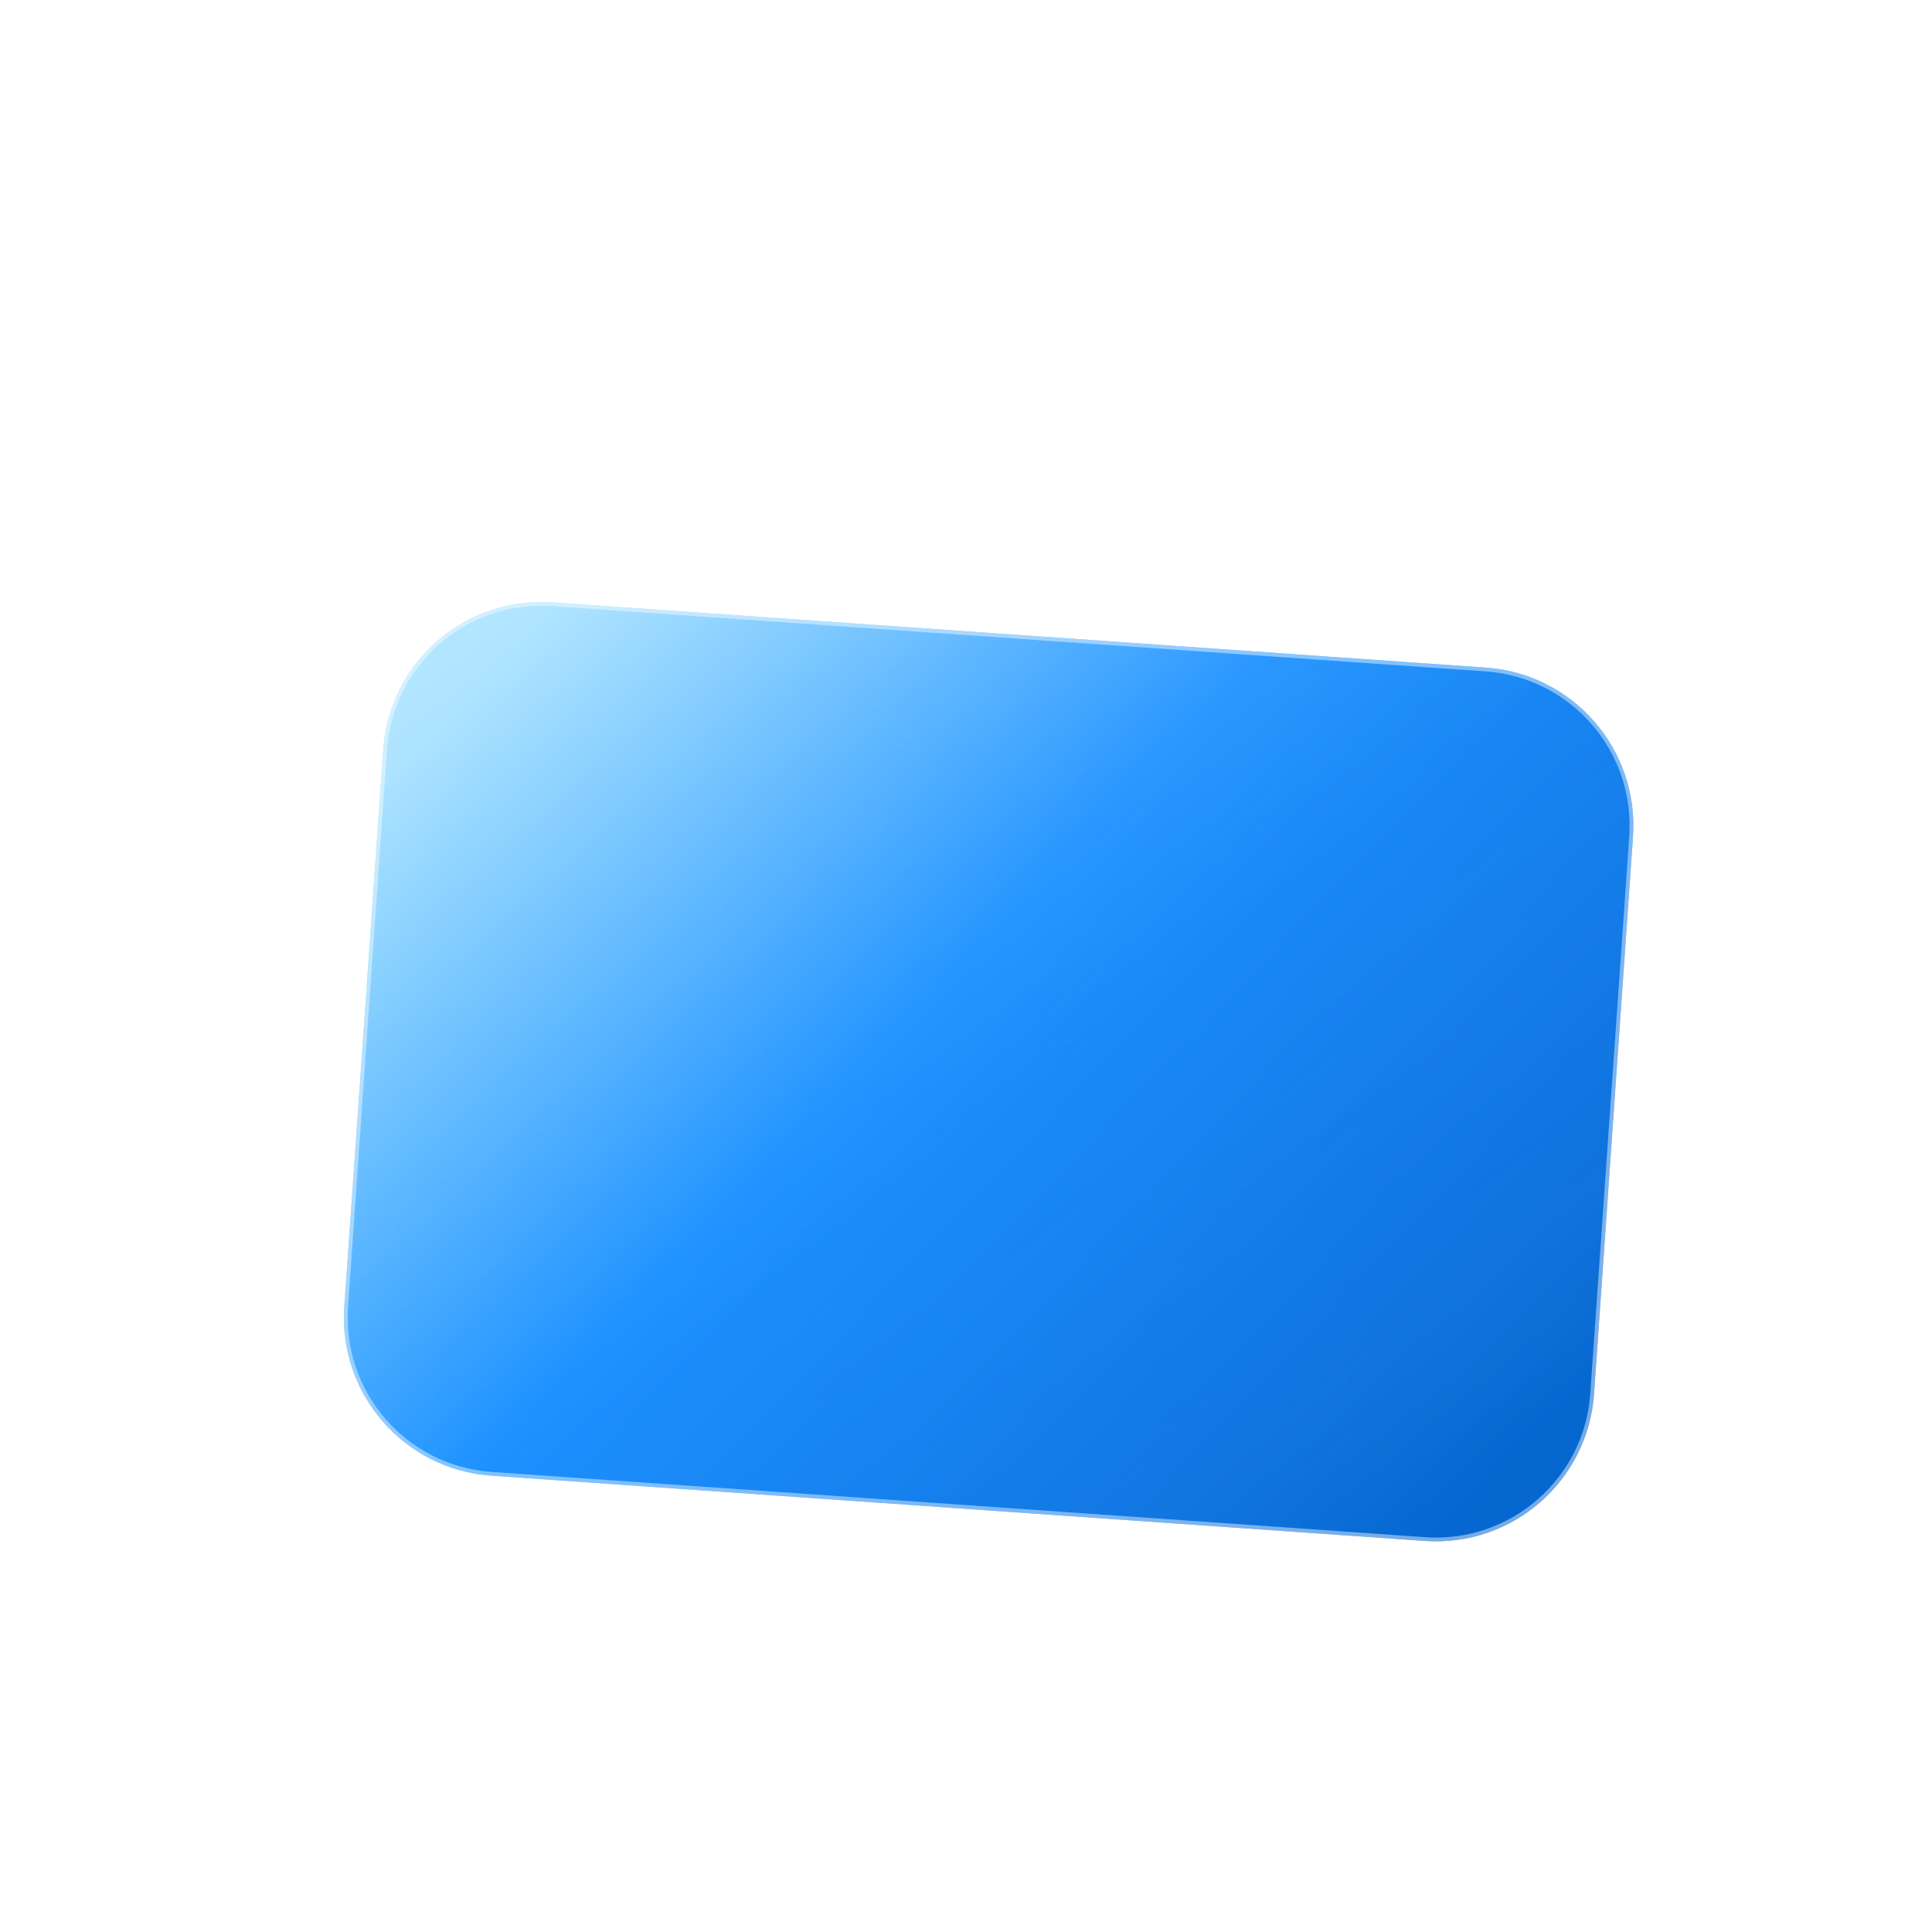
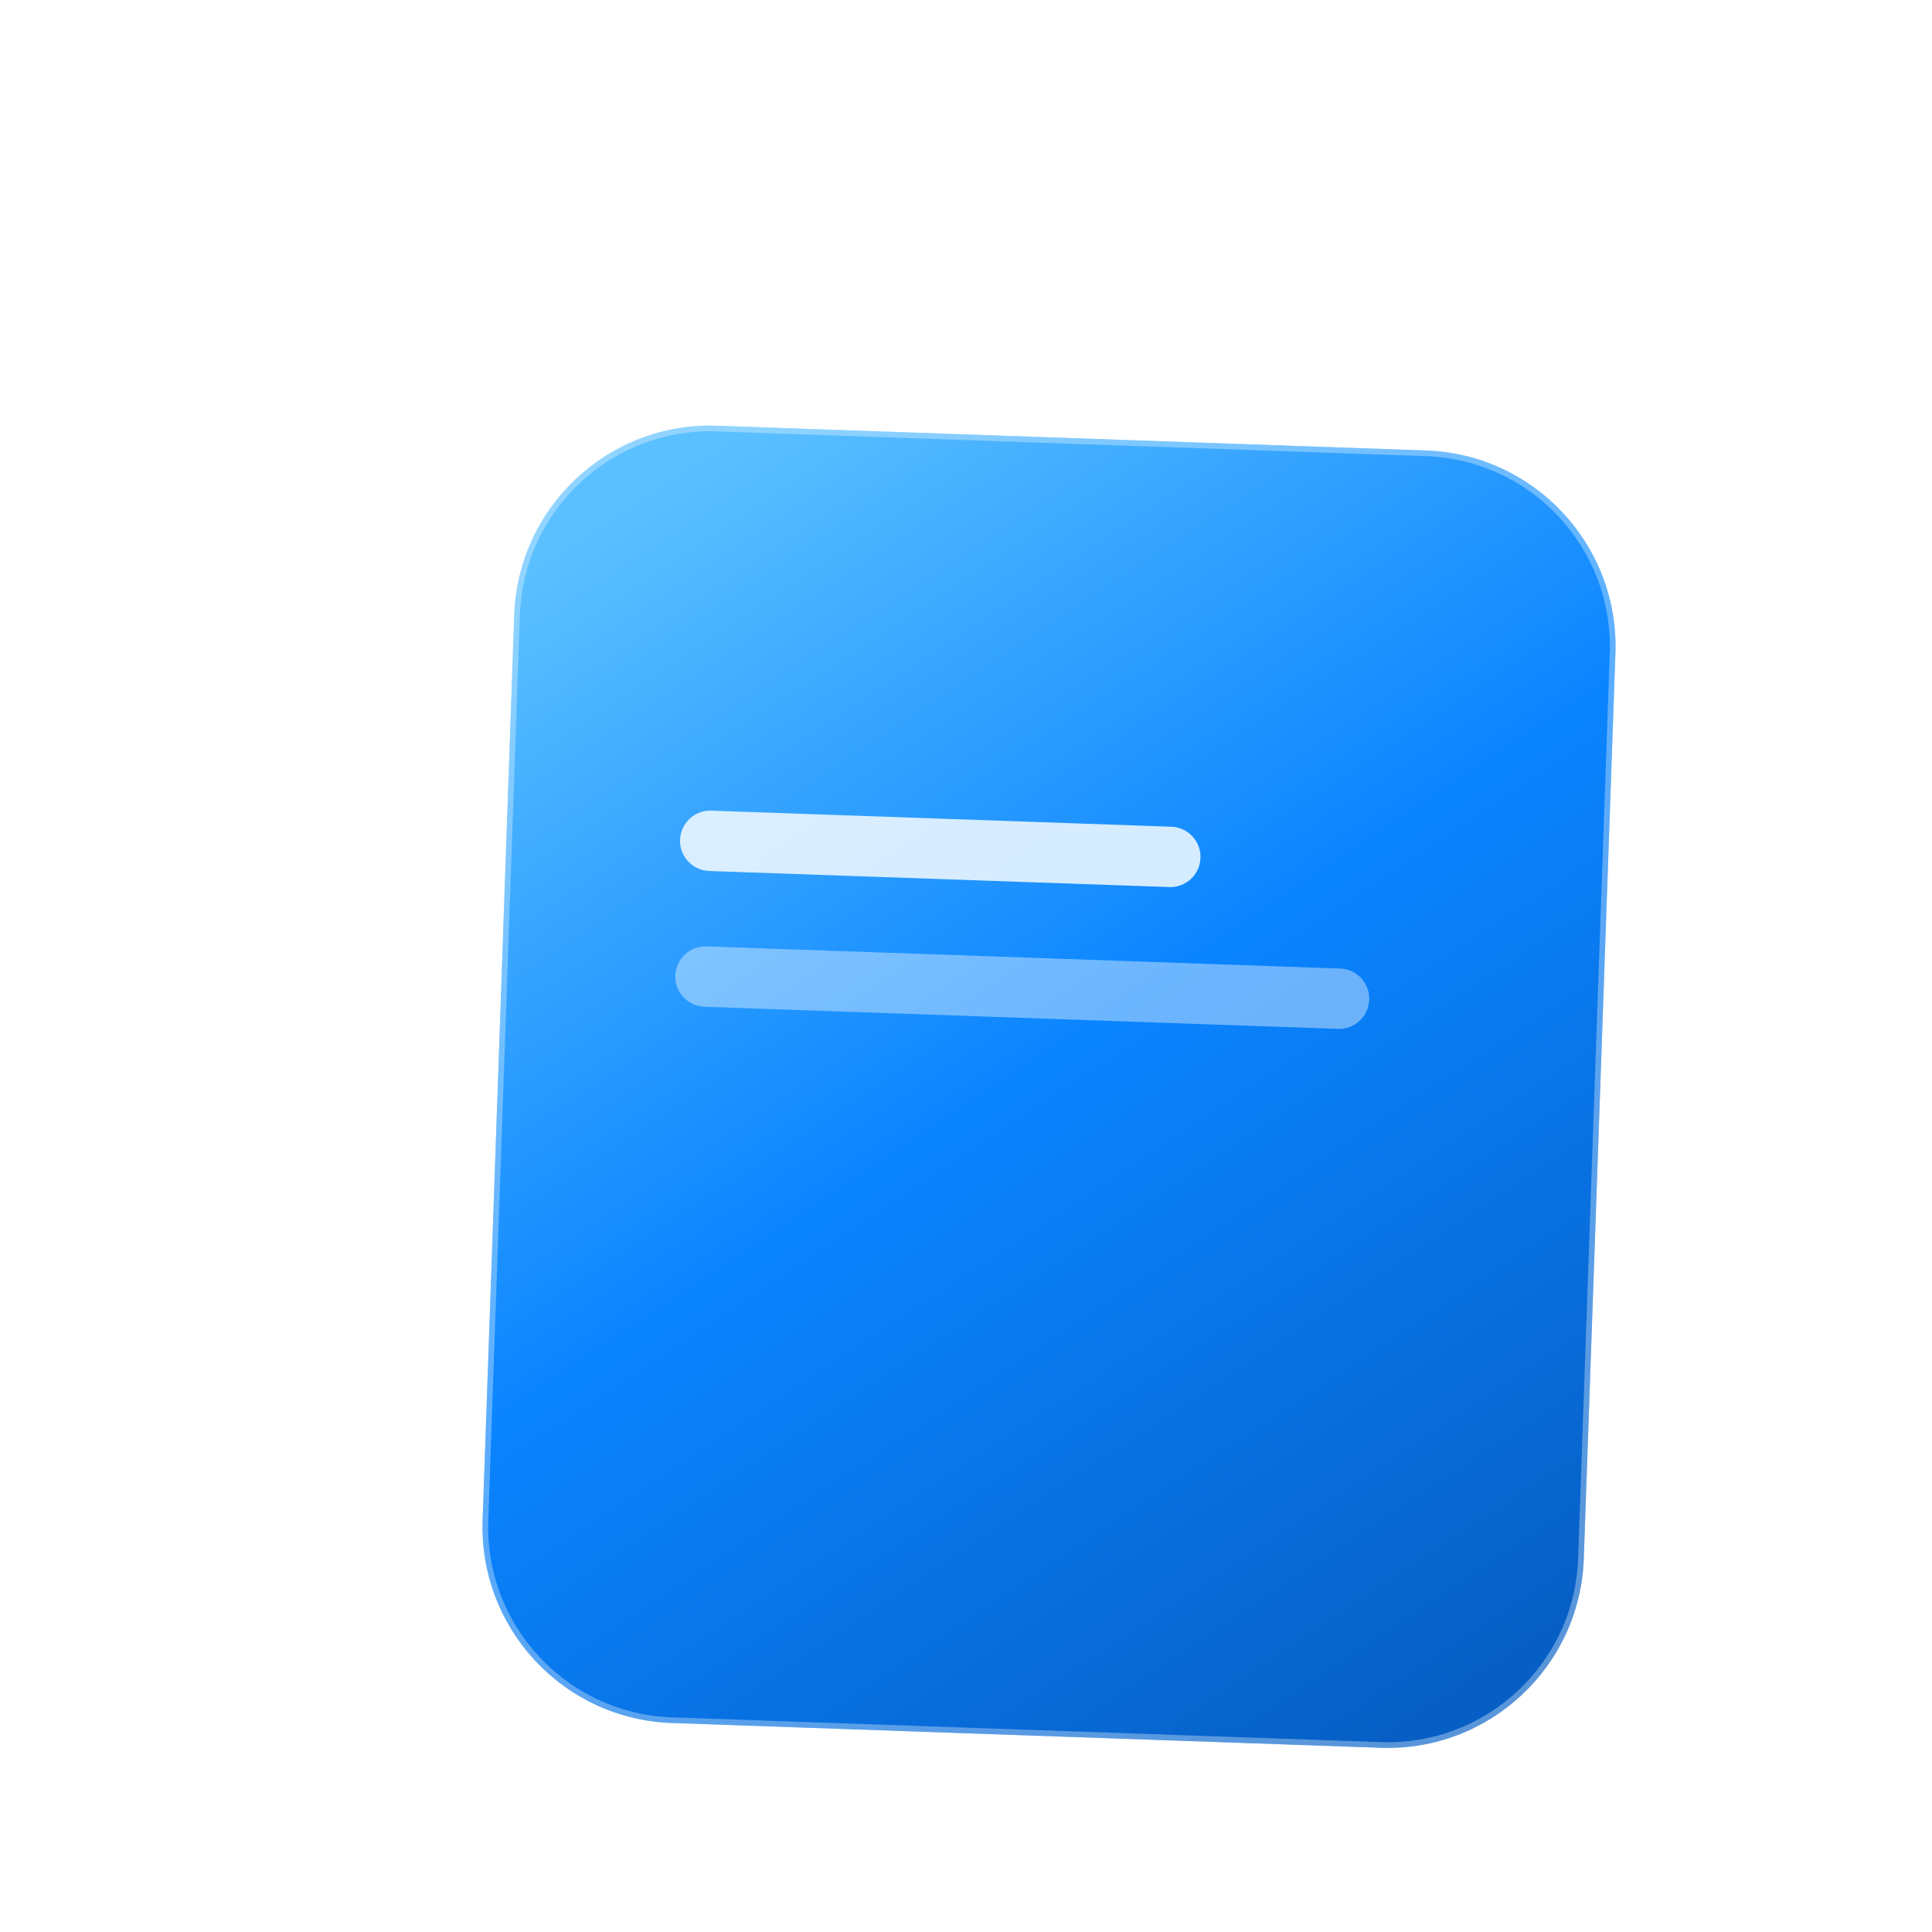
<svg xmlns="http://www.w3.org/2000/svg" width="512" height="512" viewBox="0 0 512 512" fill="none">
-   <rect x="96" y="168" width="332" height="232" rx="42" transform="rotate(4 262 284)" fill="url(#frontBase)" />
-   <rect x="96" y="168" width="332" height="232" rx="42" transform="rotate(4 262 284)" fill="url(#frontSheen)" />
-   <rect x="96.5" y="168.5" width="331" height="231" rx="41.5" transform="rotate(4 262 284)" stroke="#F7FCFF" stroke-opacity="0.46" stroke-width="1" />
+   <g transform="rotate(2 278 288)">
+     <rect x="132" y="116" width="292" height="344" rx="52" fill="url(#frontBase)" />
+     <rect x="132.75" y="116.75" width="290.5" height="342.5" rx="51.25" stroke="#F7FCFF" stroke-opacity="0.34" stroke-width="1.5" />
+     <rect x="178" y="218" width="138" height="16" rx="8" fill="#F4FBFF" fill-opacity="0.86" />
+     <rect x="178" y="254" width="184" height="16" rx="8" fill="#F4FBFF" fill-opacity="0.42" />
+   </g>
  <defs>
-     <linearGradient id="frontBase" x1="132" y1="176" x2="394" y2="394" gradientUnits="userSpaceOnUse">
-       <stop stop-color="#82D5FF" />
-       <stop offset="0.42" stop-color="#168DFF" />
-       <stop offset="1" stop-color="#0769D5" />
-     </linearGradient>
-     <linearGradient id="frontSheen" x1="148" y1="156" x2="368" y2="410" gradientUnits="userSpaceOnUse">
-       <stop stop-color="white" stop-opacity="0.38" />
-       <stop offset="0.22" stop-color="#DCEFFF" stop-opacity="0.22" />
-       <stop offset="0.54" stop-color="#8FD0FF" stop-opacity="0.055" />
-       <stop offset="0.80" stop-color="white" stop-opacity="0.018" />
-       <stop offset="1" stop-color="#004A9E" stop-opacity="0.08" />
+     <linearGradient id="frontBase" x1="168" y1="132" x2="392" y2="446" gradientUnits="userSpaceOnUse">
+       <stop stop-color="#5BC0FF" />
+       <stop offset="0.48" stop-color="#0A84FF" />
+       <stop offset="1" stop-color="#075FC5" />
    </linearGradient>
  </defs>
</svg>
